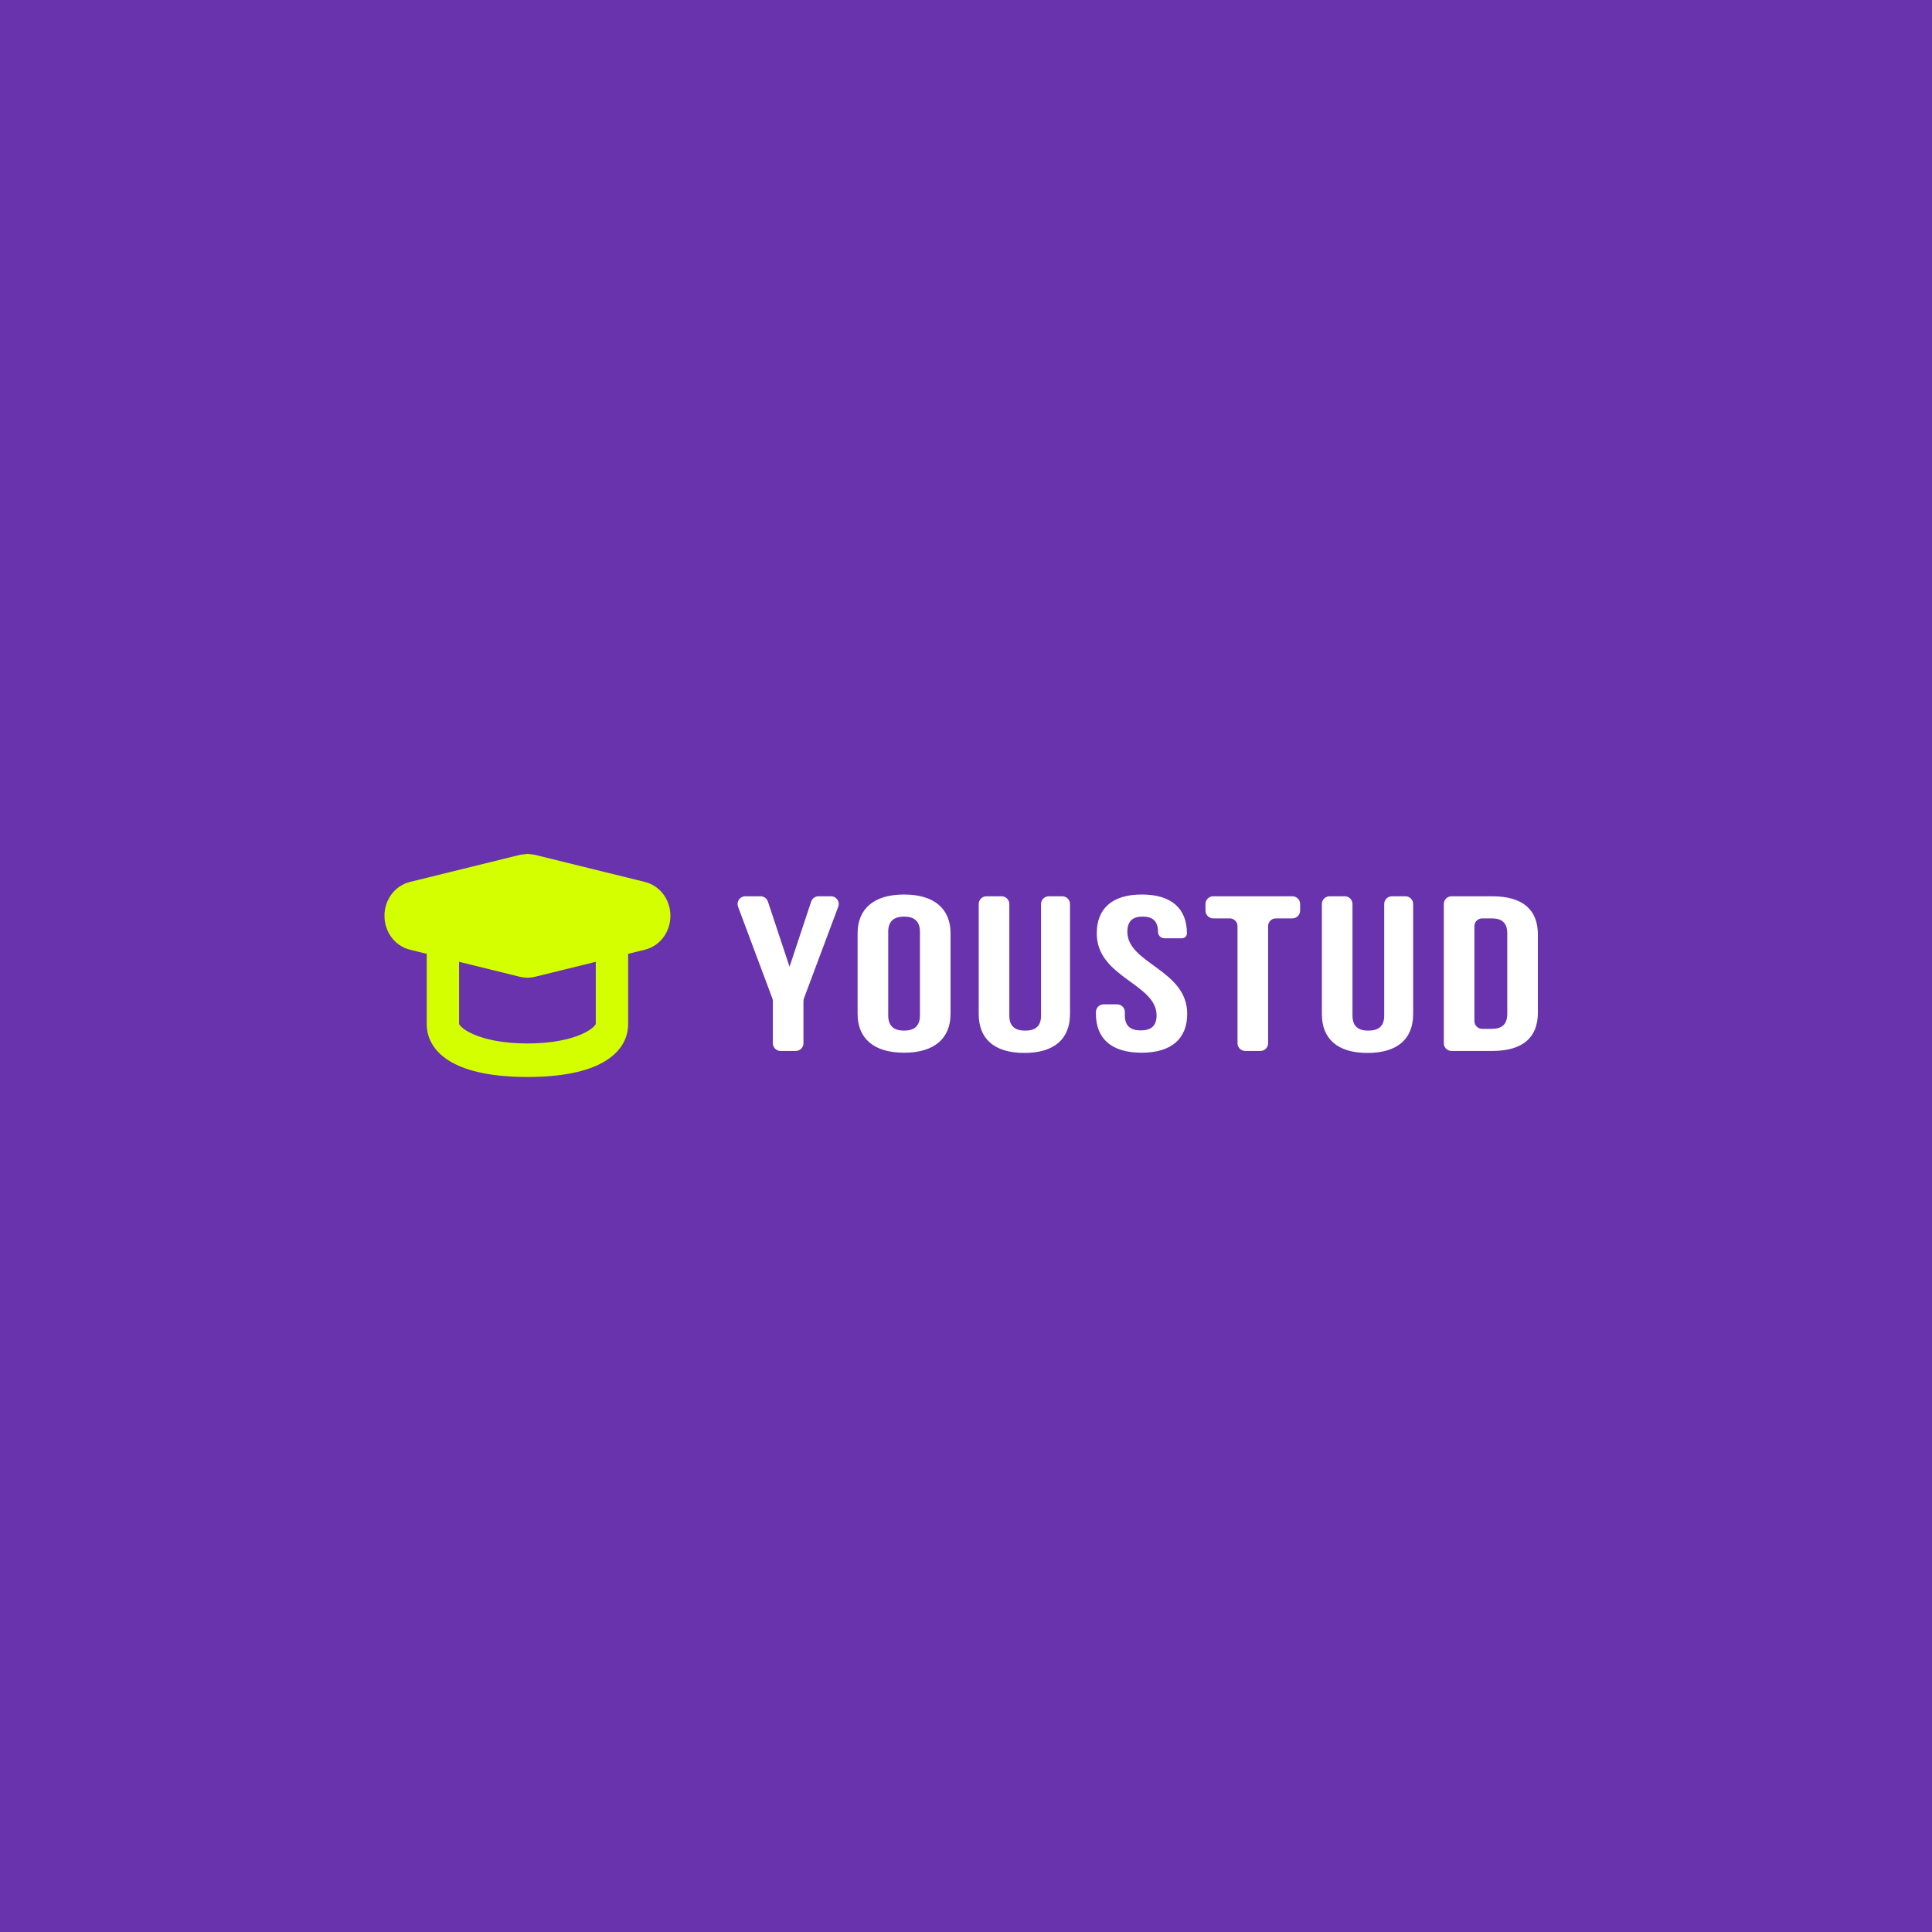
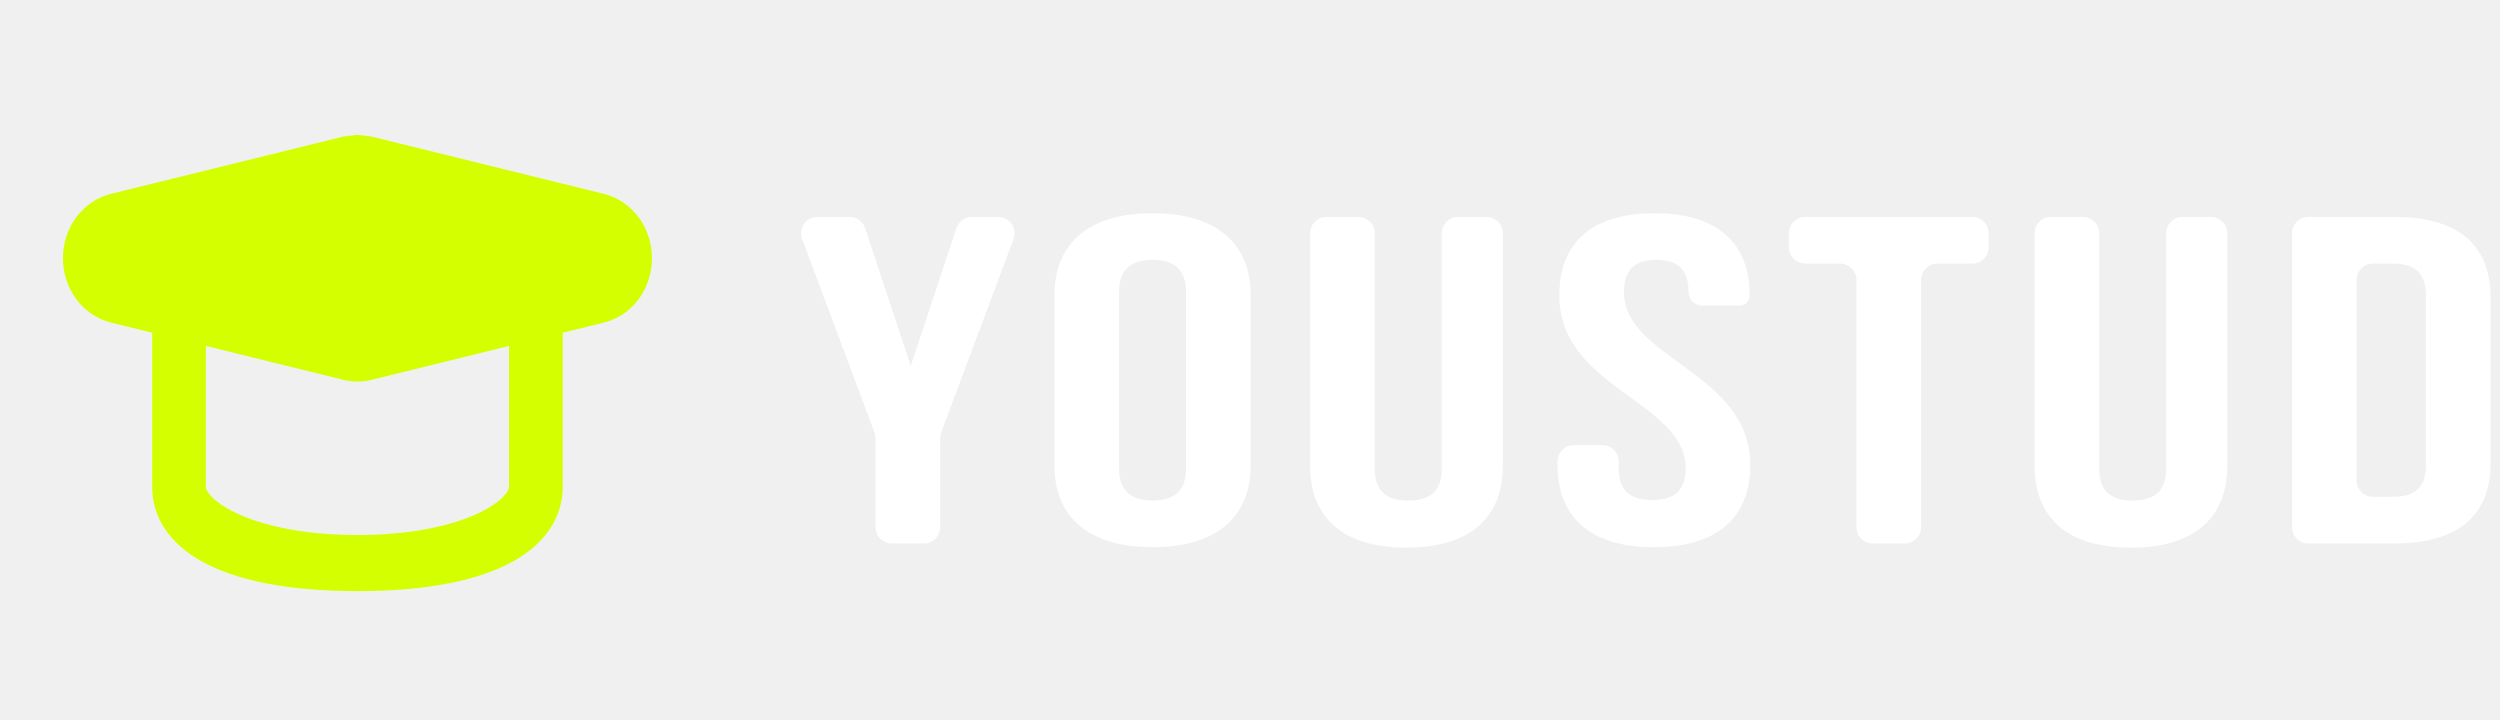
- <svg xmlns="http://www.w3.org/2000/svg" width="1000" height="1000" viewBox="0 0 1000 1000" fill="none">
-   <path fill="#6833AC" d="M0 0h1000v1000H0z" />
-   <path fill-rule="evenodd" clip-rule="evenodd" d="M203.002 474.026c0-6.566 4.185-12.182 10.176-13.658l56.93-14.026 2.893-.342 2.954.355 56.869 14.016c5.995 1.475 10.176 7.091 10.176 13.658 0 6.568-4.185 12.182-10.172 13.66l-11.704 2.88v39.517c0 12.397-13.291 23.356-48.125 23.356s-48.125-10.959-48.125-23.356v-39.517l-11.698-2.88c-5.989-1.478-10.176-7.092-10.176-13.66l.002-.003zm30.624 56.06c0 5.161 13.125 14.015 39.375 14.015s39.376-8.854 39.376-14.015v-37.358l-36.479 8.988c-.954.23-1.931.341-2.897.341-.966 0-1.943-.113-2.948-.355l-36.425-8.974v37.358h-.002z" fill="#D4FF00" stroke="#D4FF00" stroke-width="8" />
-   <path d="M400.023 539.971a4 4 0 004 4h7.845a4 4 0 004-4v-21.809c0-.479.086-.954.253-1.402l17.749-47.444c.978-2.614-.955-5.401-3.747-5.401h-6.47a3.998 3.998 0 00-3.796 2.741l-11.191 33.741-11.191-33.741a4 4 0 00-3.797-2.741h-7.911c-2.791 0-4.724 2.787-3.746 5.401l17.748 47.444c.168.448.254.923.254 1.402v21.809zm59.714-57.643c0-5.719 3.169-7.891 8.211-7.891s8.211 2.172 8.211 7.891v43.23c0 5.718-3.169 7.891-8.211 7.891s-8.211-2.173-8.211-7.891v-43.23zm-15.845 42.429c0 12.809 8.499 20.129 24.056 20.129s24.056-7.32 24.056-20.129v-41.629c0-12.809-8.499-20.128-24.056-20.128s-24.056 7.319-24.056 20.128v41.629zm66.689-60.842a4 4 0 00-4 4v56.957c0 12.809 8.067 20.128 23.624 20.128 15.557 0 23.624-7.319 23.624-20.128v-56.957a4 4 0 00-4-4h-6.981a4 4 0 00-4 4v57.757c0 5.719-3.169 7.777-8.211 7.777s-8.211-2.058-8.211-7.777v-57.757a4 4 0 00-4-4h-7.845zm57.098 19.213c0 22.873 30.97 25.961 30.97 42.43 0 5.718-3.169 7.777-8.211 7.777s-8.211-2.059-8.211-7.777v-1.718c0-2.21-1.79-4-4-4h-6.981a4 4 0 00-4 4v.917c0 12.809 8.067 20.129 23.624 20.129 15.557 0 23.624-7.32 23.624-20.129 0-22.873-30.97-25.961-30.97-42.429 0-5.719 2.881-7.891 7.922-7.891 5.042 0 7.923 2.172 7.923 7.891a3.317 3.317 0 003.317 3.316h9.148a2.515 2.515 0 002.516-2.516c0-12.809-7.923-20.128-23.336-20.128-15.413 0-23.335 7.319-23.335 20.128zm56.284-11.777a4 4 0 004 4h8.565a4 4 0 014 4v60.62a4 4 0 004 4h7.846a4 4 0 004-4v-60.62a4 4 0 014-4h8.565a4 4 0 004-4v-3.436a4 4 0 00-4-4h-40.976a4 4 0 00-4 4v3.436zm64.234-7.436a4 4 0 00-4 4v56.957c0 12.809 8.067 20.128 23.624 20.128 15.557 0 23.624-7.319 23.624-20.128v-56.957a4 4 0 00-4-4h-6.981a4 4 0 00-4 4v57.757c0 5.719-3.169 7.777-8.211 7.777-5.041 0-8.21-2.058-8.21-7.777v-57.757a4 4 0 00-4-4h-7.846zm59.115 76.056a4 4 0 004 4h21.064c15.845 0 23.624-6.977 23.624-19.786V483.7c0-12.809-7.779-19.785-23.624-19.785h-21.064a4 4 0 00-4 4v72.056zm24.776-64.62c5.042 0 8.067 2.059 8.067 7.777v41.629c0 5.719-3.025 7.777-8.067 7.777h-4.931a4 4 0 01-4-4v-49.183a4 4 0 014-4h4.931z" fill="#fff" />
+ <svg xmlns="http://www.w3.org/2000/svg" width="139" height="40" viewBox="0 0 139 40" fill="none">
+   <path fill-rule="evenodd" clip-rule="evenodd" d="M4 14.355c0-1.489.95-2.762 2.308-3.097l12.91-3.18.656-.078.67.08 12.896 3.18c1.36.334 2.308 1.608 2.308 3.097 0 1.49-.95 2.763-2.307 3.098l-2.654.653v8.961c0 2.811-3.014 5.297-10.913 5.297-7.9 0-10.914-2.486-10.914-5.297v-8.961l-2.652-.653C4.949 17.119 4 15.846 4 14.356h0zm6.945 12.713c0 1.17 2.976 3.178 8.93 3.178 5.952 0 8.928-2.007 8.928-3.178v-8.472l-8.272 2.039a2.811 2.811 0 01-1.325-.003l-8.26-2.036v8.472h0z" fill="#D4FF00" stroke="#D4FF00" />
+   <path d="M48.68 29.31c0 .5.405.907.906.907h1.78c.5 0 .906-.406.906-.907v-4.946a.91.91 0 01.058-.318l4.025-10.759a.907.907 0 00-.85-1.224h-1.467a.907.907 0 00-.861.621l-2.538 7.652-2.538-7.652a.907.907 0 00-.86-.621h-1.795a.907.907 0 00-.85 1.224l4.026 10.76c.038.1.057.209.057.317v4.946zm13.54-13.072c0-1.297.719-1.79 1.862-1.79 1.144 0 1.862.493 1.862 1.79v9.803c0 1.297-.718 1.79-1.862 1.79-1.143 0-1.862-.493-1.862-1.79v-9.803zm-3.593 9.622c0 2.905 1.927 4.564 5.455 4.564s5.456-1.66 5.456-4.564v-9.44c0-2.905-1.928-4.565-5.456-4.565-3.527 0-5.455 1.66-5.455 4.564v9.44zM73.75 12.063a.907.907 0 00-.907.907v12.916c0 2.905 1.83 4.564 5.358 4.564 3.528 0 5.357-1.66 5.357-4.564V12.97a.907.907 0 00-.907-.907h-1.583a.907.907 0 00-.907.907v13.097c0 1.297-.719 1.764-1.862 1.764-1.144 0-1.862-.467-1.862-1.764V12.97a.908.908 0 00-.907-.907h-1.78zm12.949 4.357c0 5.186 7.023 5.887 7.023 9.621 0 1.297-.719 1.764-1.862 1.764-1.144 0-1.862-.467-1.862-1.764v-.39a.907.907 0 00-.907-.906h-1.584c-.5 0-.907.406-.907.907v.208c0 2.905 1.83 4.564 5.358 4.564 3.528 0 5.357-1.66 5.357-4.564 0-5.187-7.023-5.887-7.023-9.622 0-1.297.653-1.79 1.796-1.79 1.144 0 1.797.493 1.797 1.79 0 .415.337.752.752.752h2.075a.57.57 0 00.57-.57c0-2.905-1.796-4.565-5.292-4.565-3.495 0-5.291 1.66-5.291 4.564zm12.763-2.671c0 .501.406.907.907.907h1.943c.501 0 .907.406.907.907V29.31c0 .5.406.907.907.907h1.779a.907.907 0 00.907-.907V15.563c0-.5.406-.907.907-.907h1.943c.5 0 .907-.406.907-.907v-.78c0-.5-.407-.906-.907-.906h-9.293c-.5 0-.907.406-.907.907v.779zm14.567-1.686a.907.907 0 00-.907.907v12.916c0 2.905 1.829 4.564 5.357 4.564 3.528 0 5.357-1.66 5.357-4.564V12.97a.907.907 0 00-.907-.907h-1.583a.907.907 0 00-.907.907v13.097c0 1.297-.719 1.764-1.862 1.764-1.143 0-1.862-.467-1.862-1.764V12.97a.907.907 0 00-.907-.907h-1.779zm13.405 17.247c0 .5.406.907.907.907h4.777c3.593 0 5.357-1.582 5.357-4.487v-9.18c0-2.905-1.764-4.487-5.357-4.487h-4.777a.907.907 0 00-.907.907v16.34zm5.619-14.654c1.143 0 1.829.467 1.829 1.764v9.44c0 1.297-.686 1.763-1.829 1.763h-1.119a.907.907 0 01-.907-.907V15.563c0-.5.406-.907.907-.907h1.119z" fill="#fff" />
</svg>
